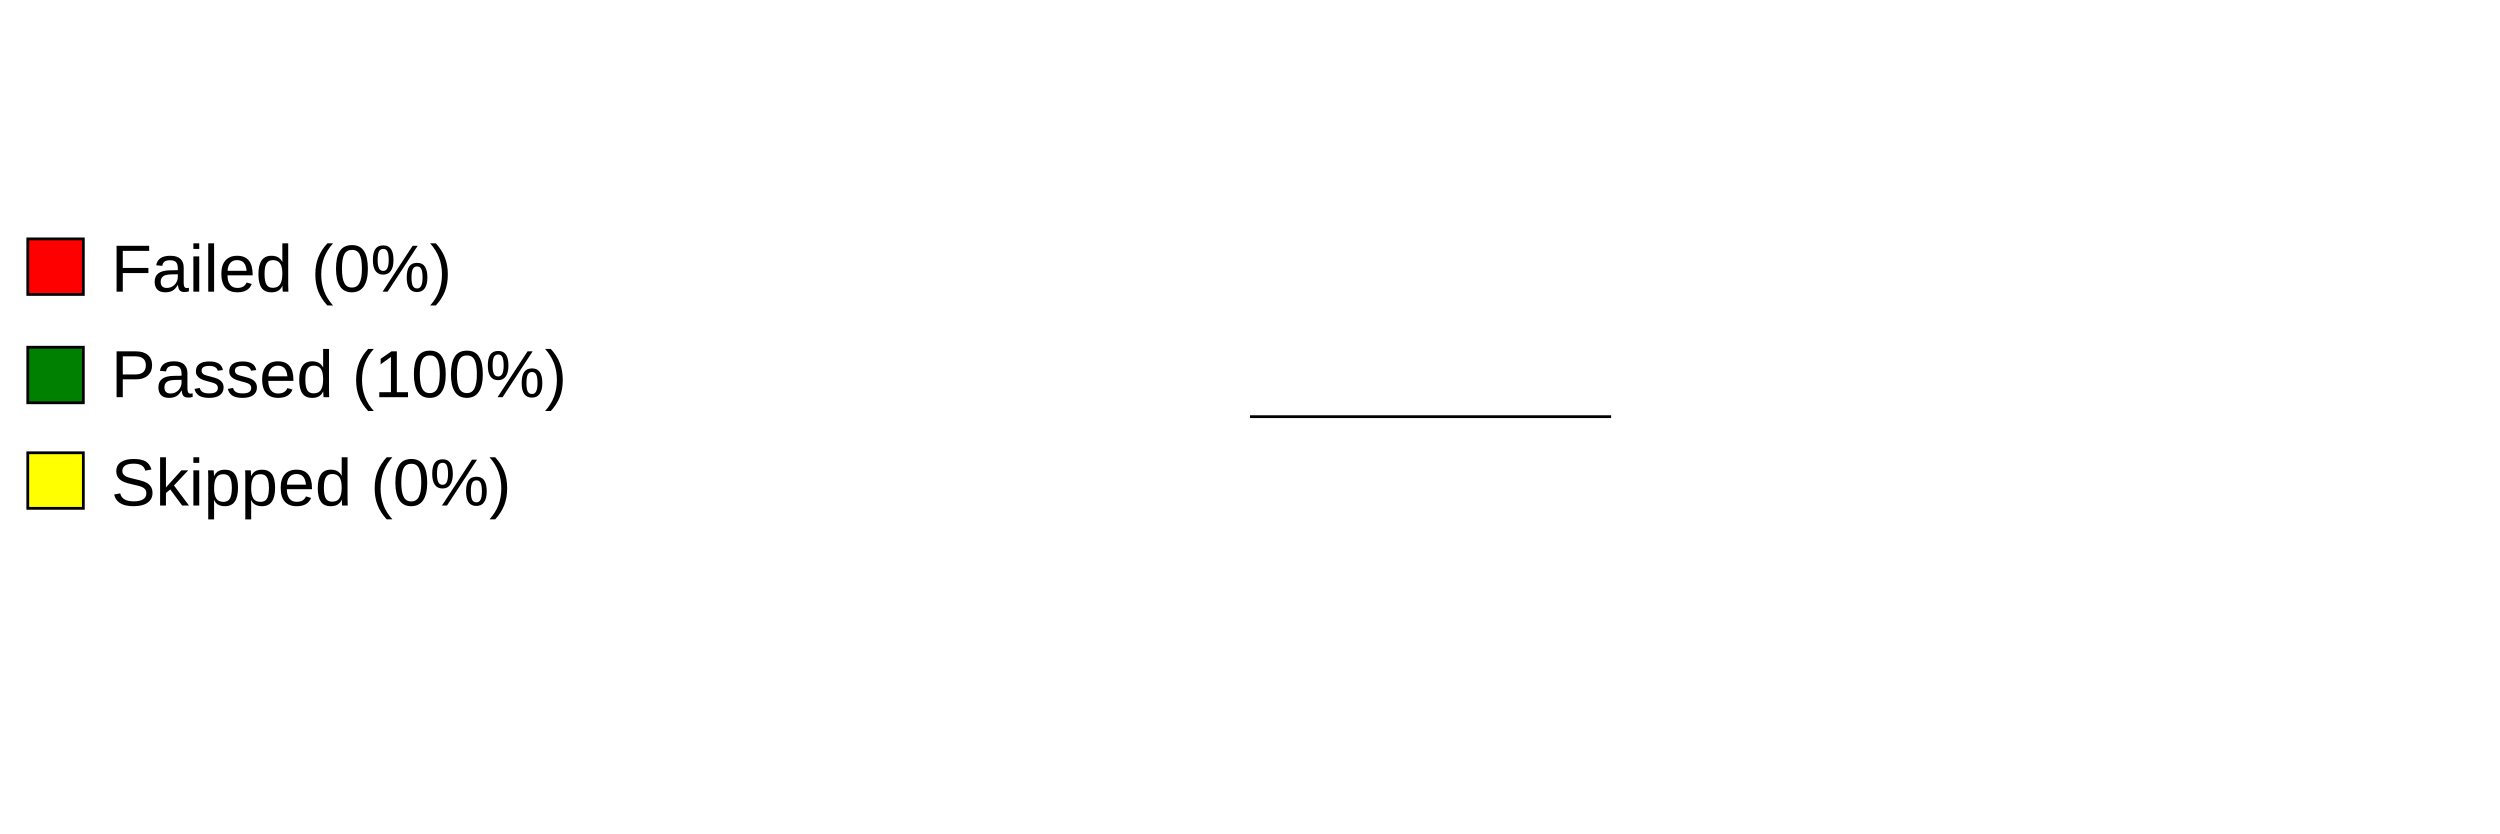
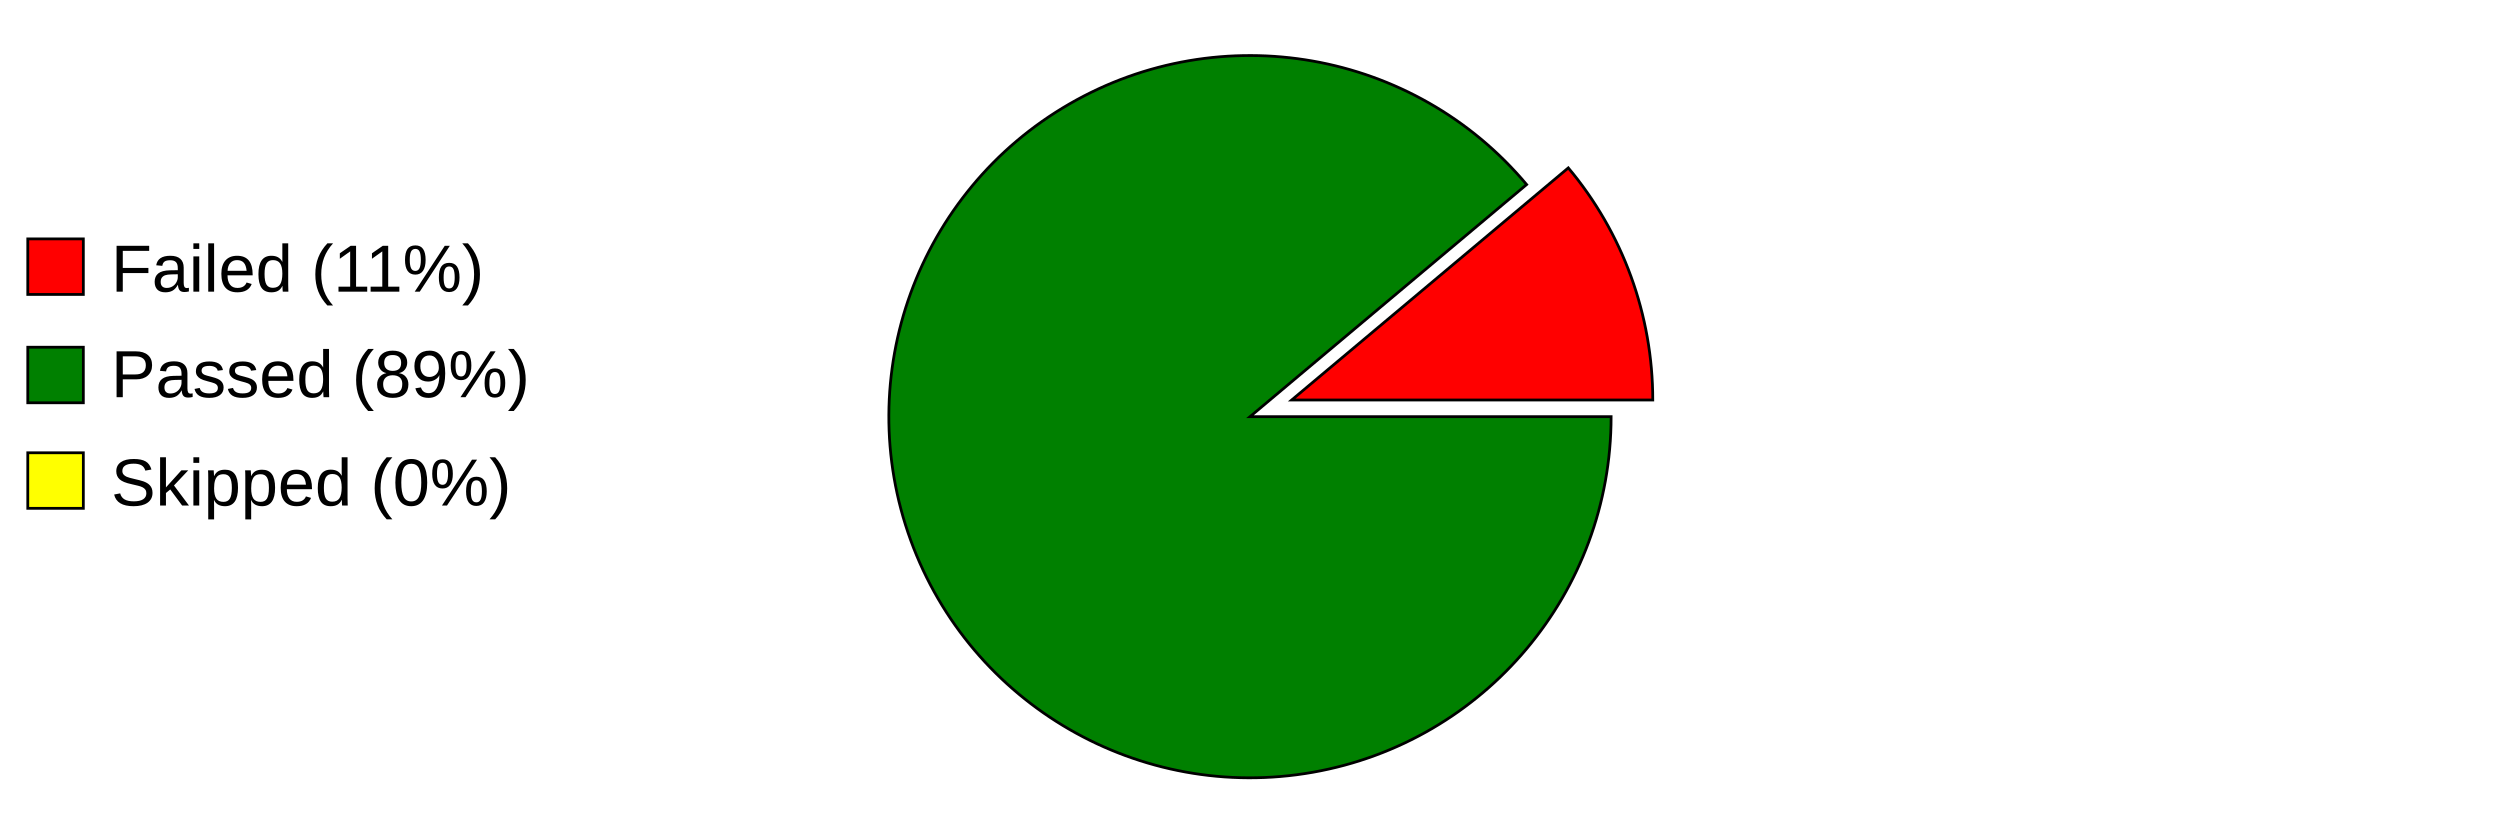
<svg xmlns="http://www.w3.org/2000/svg" preserveAspectRatio="xMidYMid meet" width="600" height="200" viewBox="0 0 900 300">
  <defs>
    <style type="text/css">
                        
				            .axistitle { font-weight:bold; font-size:24px; font-family:Arial; text-anchor:middle; }
				            .xgrid, .ygrid, .legendtext { font-weight:normal; font-size:24px; font-family:Arial; }
				            .xgrid {text-anchor:middle;}
				            .ygrid {text-anchor:end;}
				            .gridline { stroke:black; stroke-width:1; }
				            .values { fill:black; stroke:none; text-anchor:middle; font-size:12px; font-weight:bold; }
	   		            
                    </style>
  </defs>
  <svg id="graphzone" preserveAspectRatio="xMidYMid meet" x="0" y="0">
    <rect style="fill:red;stroke-width:1;stroke:black;" x="10" y="86" width="20" height="20" />
-     <text class="legendtext" x="40" y="105">Failed (0%)
+     <text class="legendtext" x="40" y="105">Failed (11%)
                    </text>
    <rect style="fill:green;stroke-width:1;stroke:black;" x="10" y="125" width="20" height="20" />
-     <text class="legendtext" x="40" y="143">Passed (100%)
+     <text class="legendtext" x="40" y="143">Passed (89%)
                    </text>
    <rect style="fill:yellow;stroke-width:1;stroke:black;" x="10" y="163" width="20" height="20" />
    <text class="legendtext" x="40" y="182">Skipped (0%)
                    </text>
    <g style="stroke:black;stroke-width:1" transform="translate(450,150)">
-       <g style="fill:green" transform="rotate(-0)">
-         <path d="M 0 0 h 130 A 130,130 0,1,0 130,0 z" />
+       <g style="fill:red" transform="rotate(-0) translate(15, -6)">
+         <path d="M 0 0 h 130 A 130,130 0,0,0 99.586,-83.562 z" />
+       </g>
+       <g style="fill:green" transform="rotate(-40)">
+         <path d="M 0 0 h 130 A 130,130 0,1,0 99.586,83.563 z" />
      </g>
    </g>
  </svg>
</svg>
